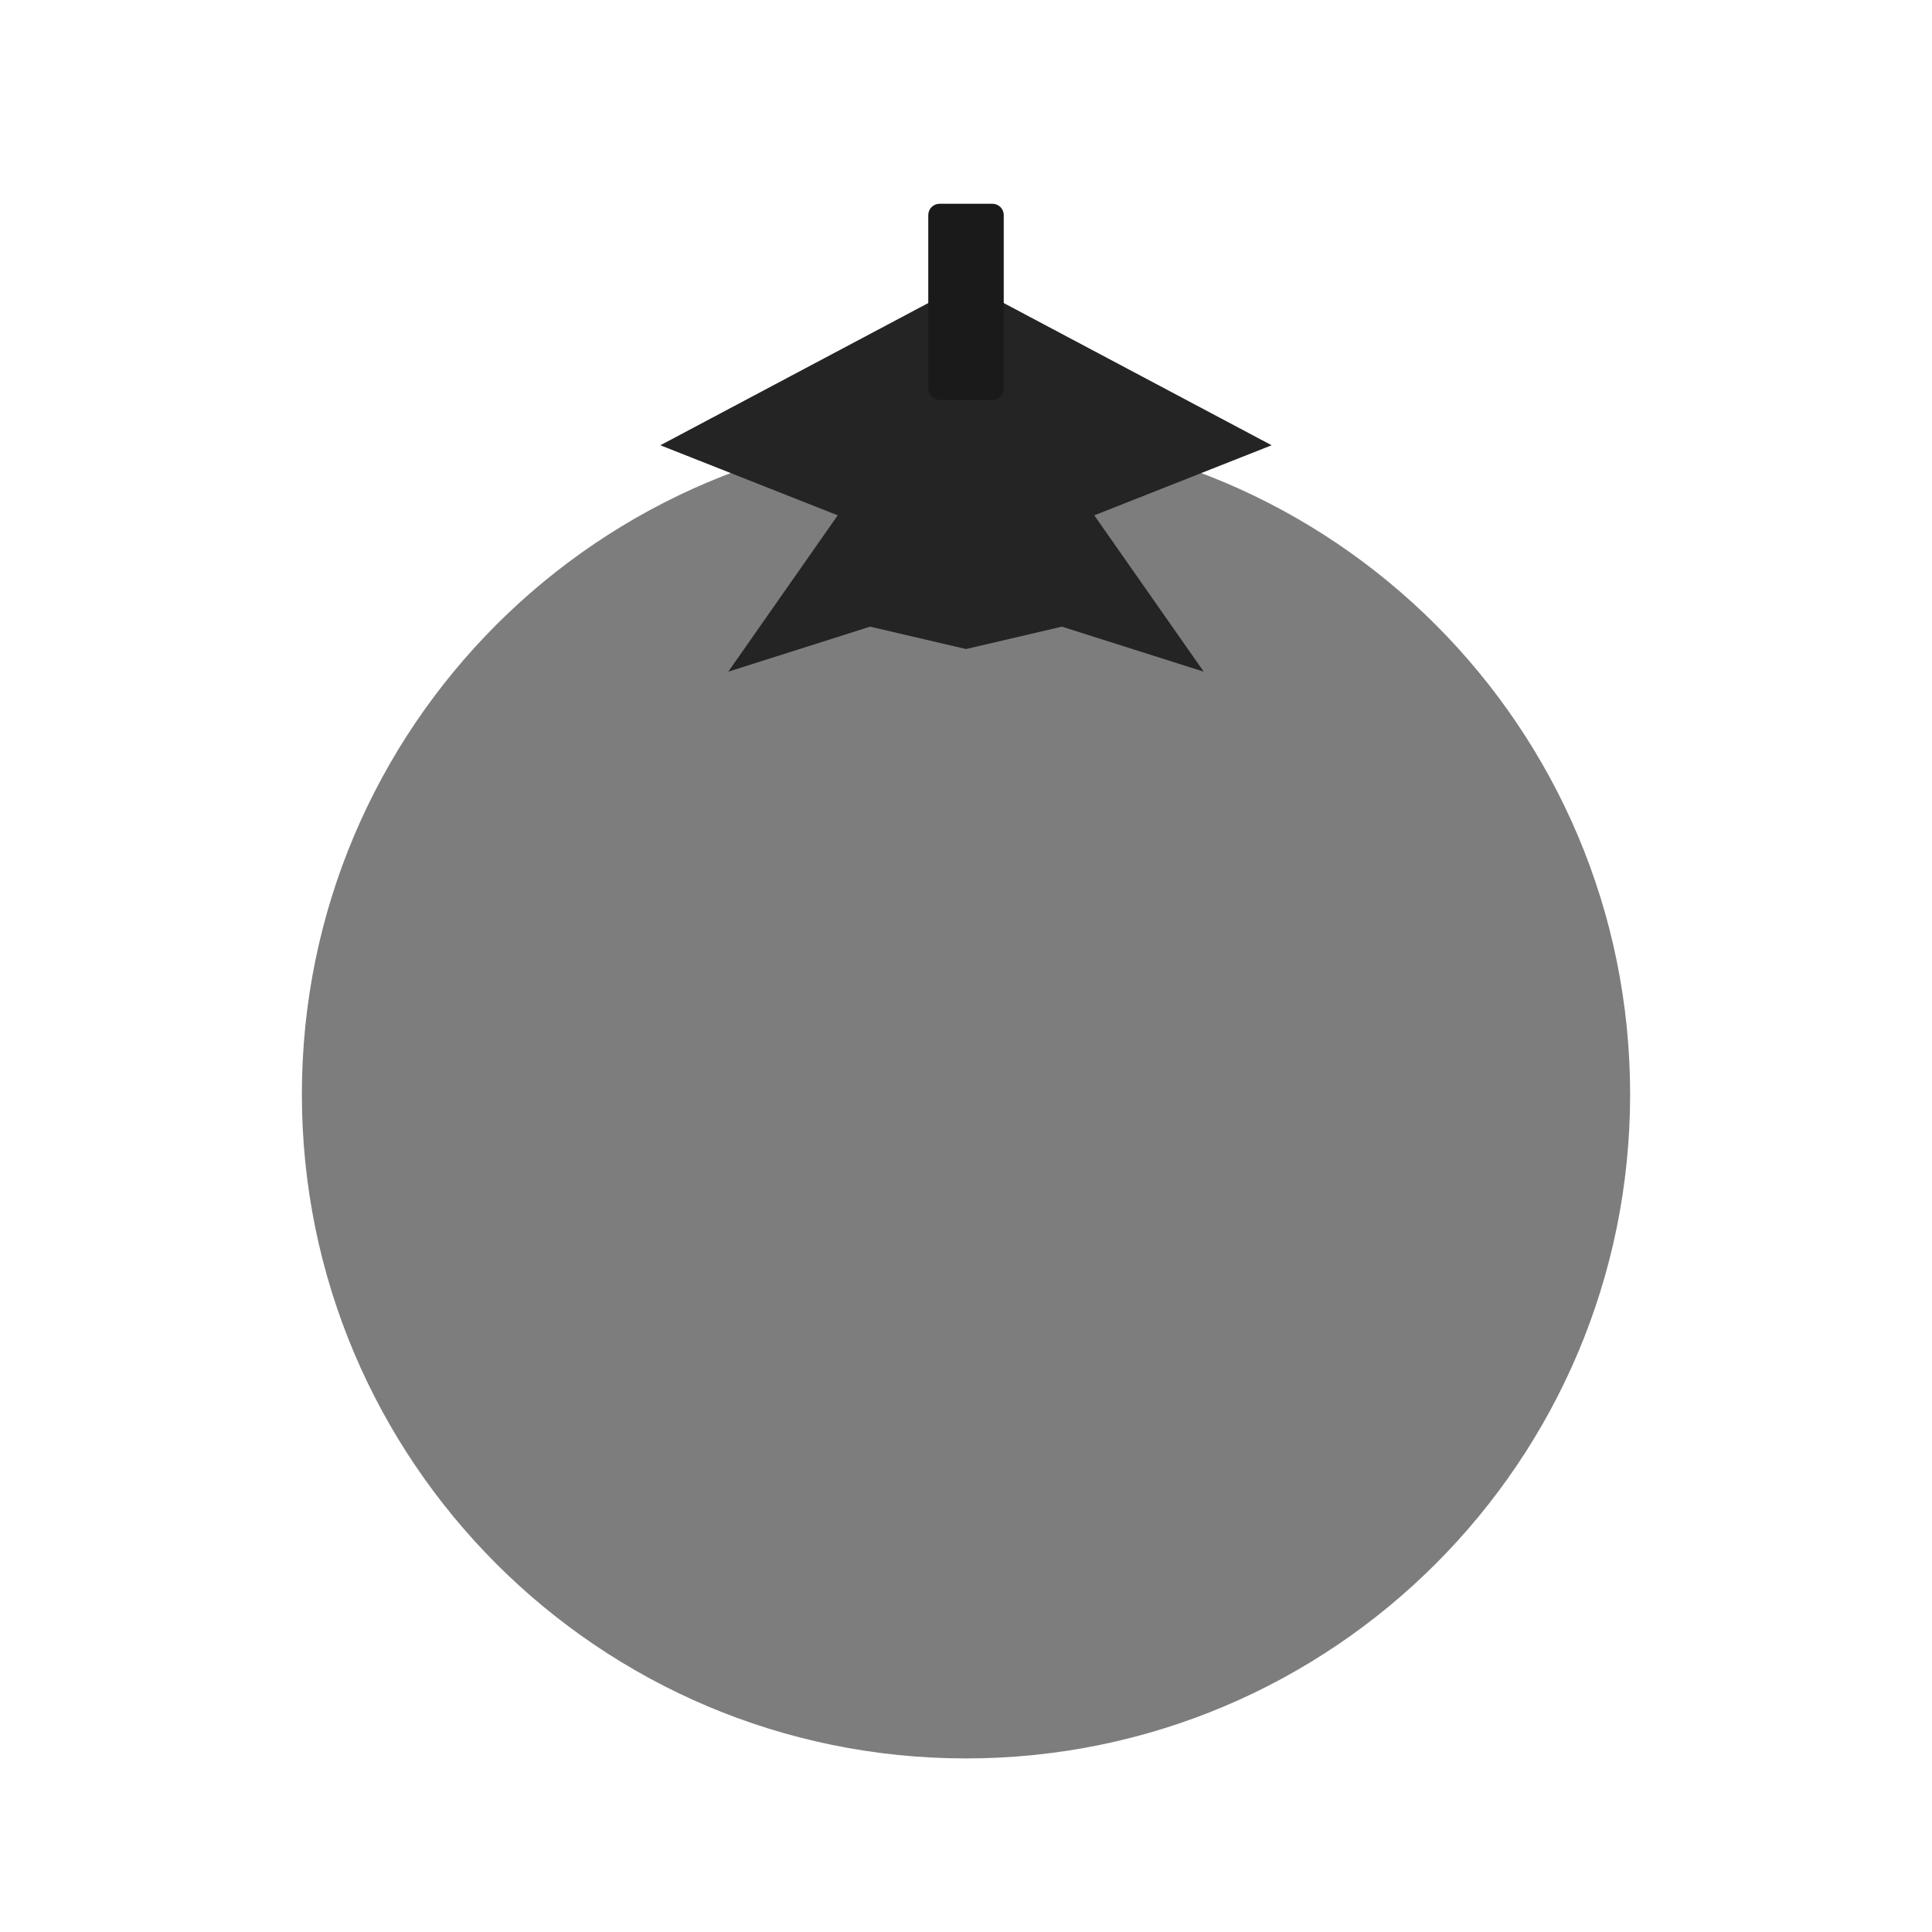
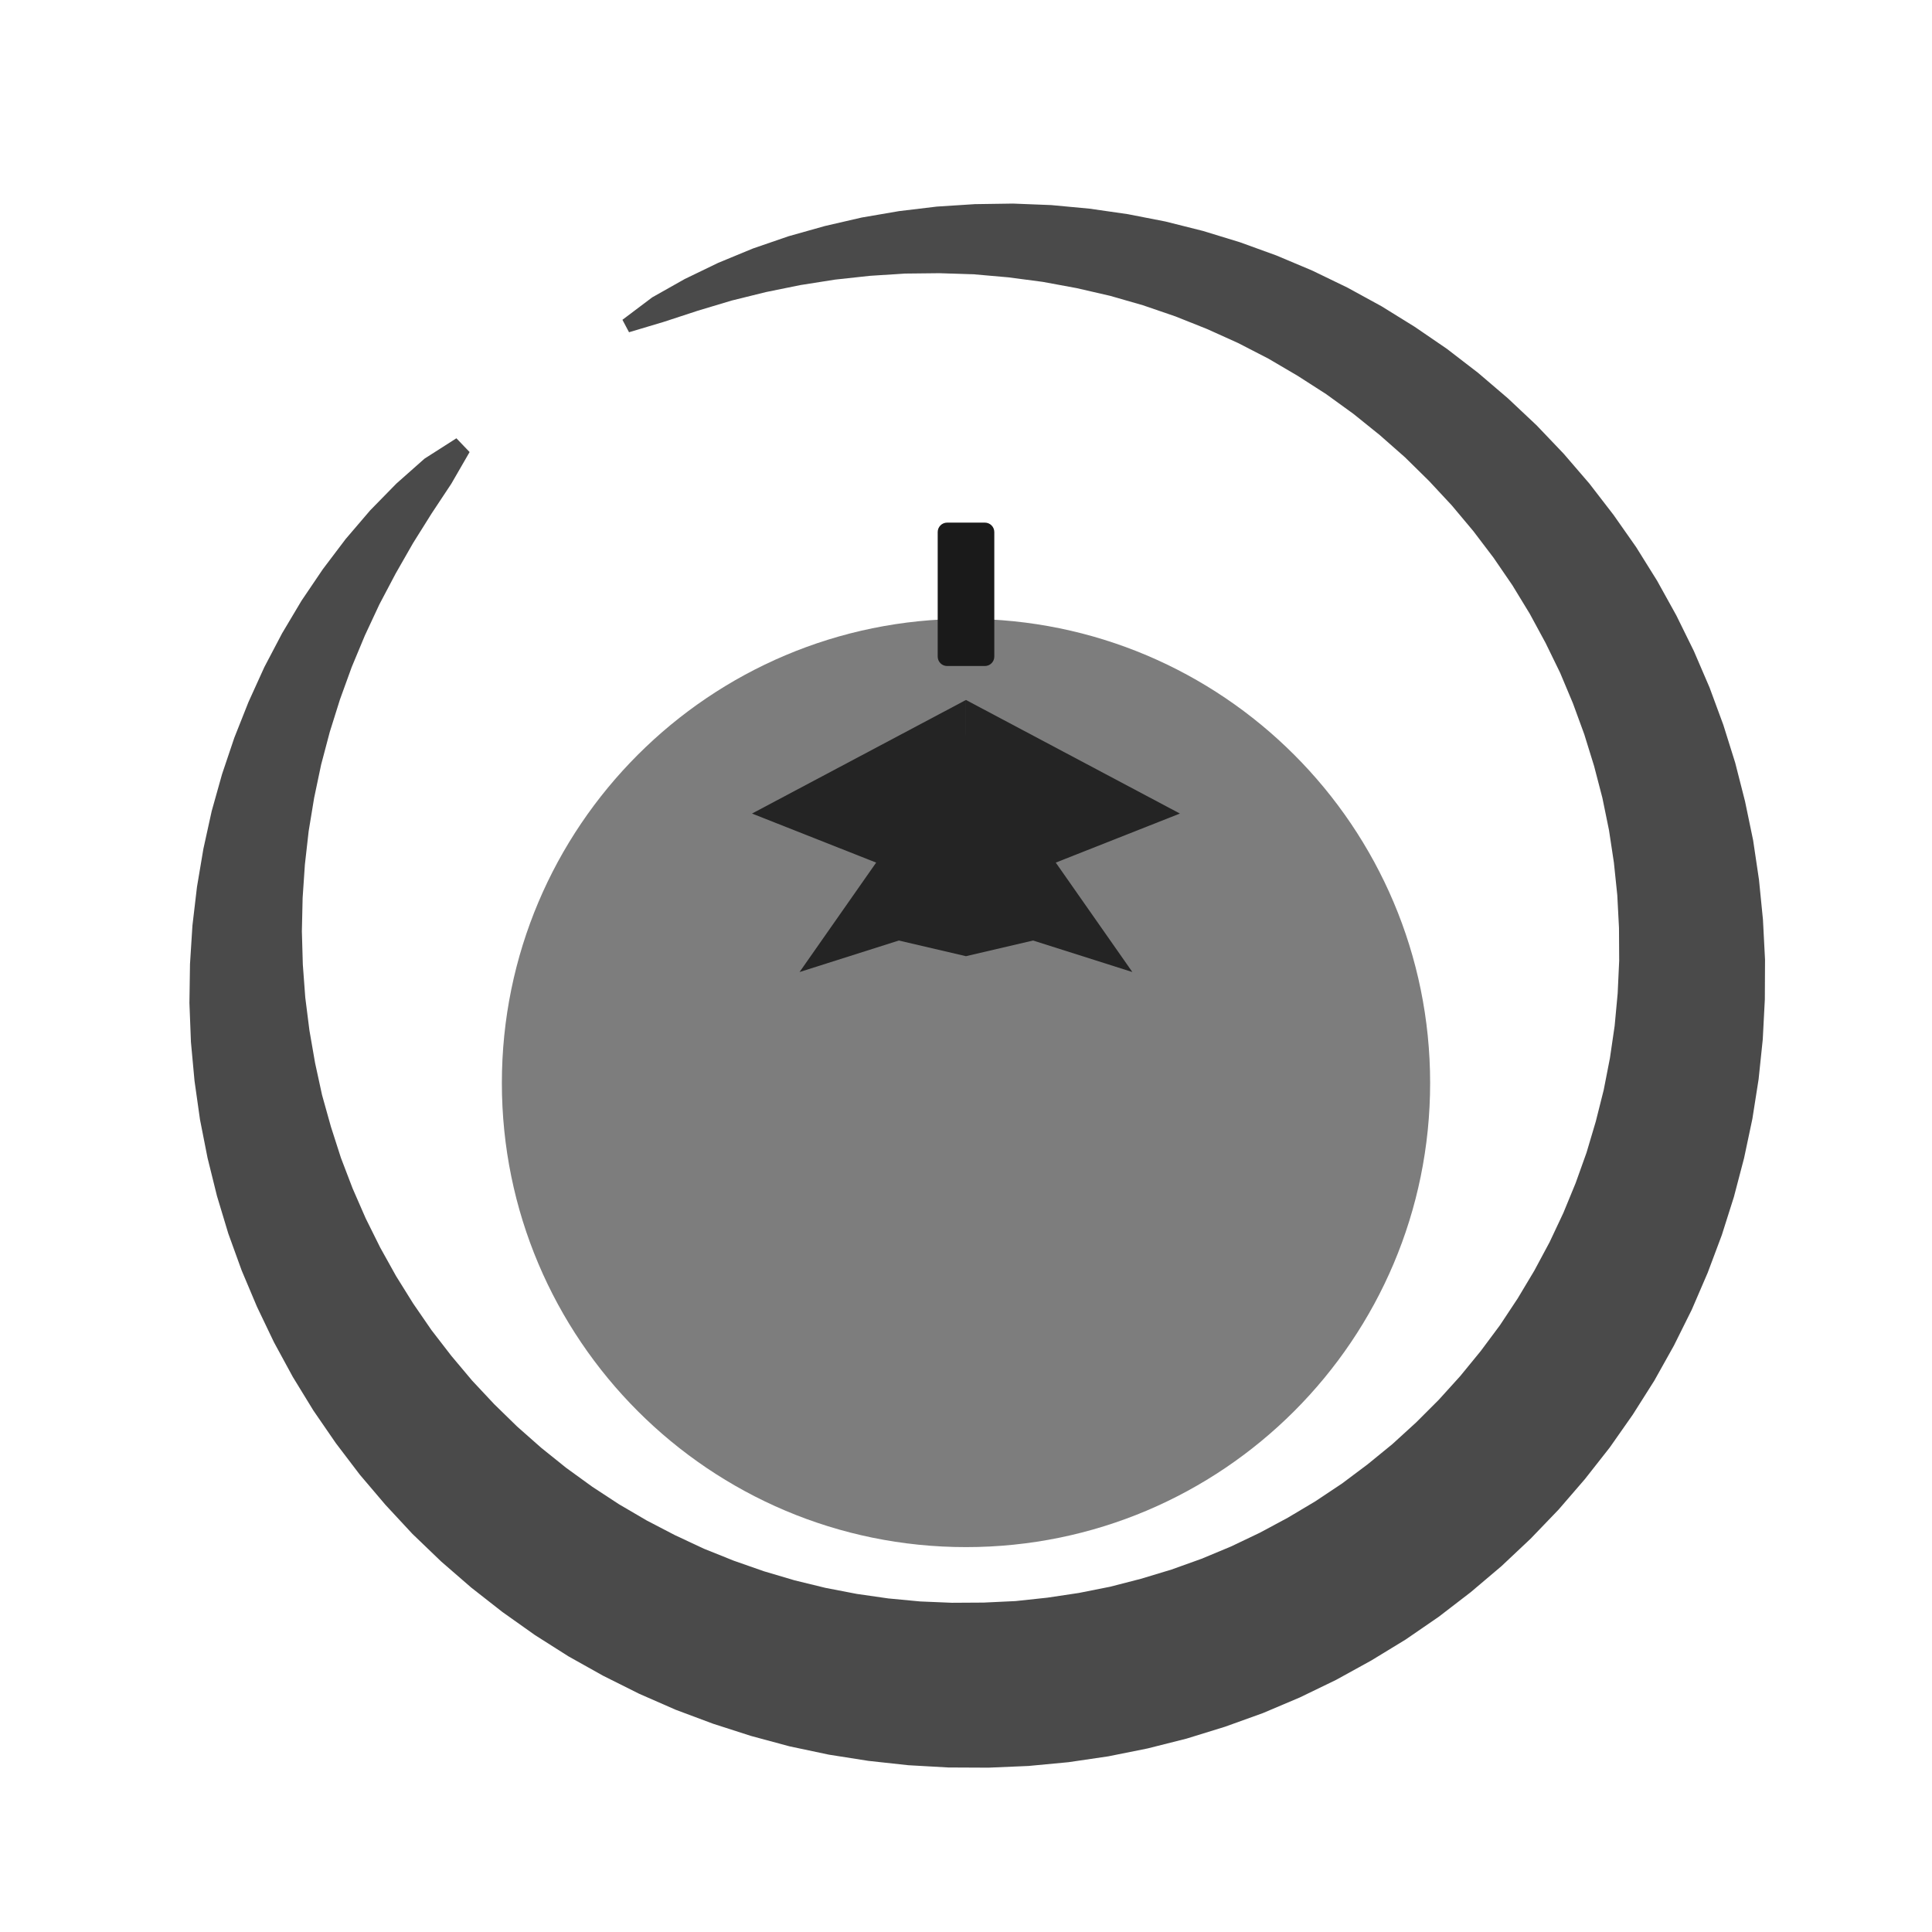
<svg xmlns="http://www.w3.org/2000/svg" width="1024" height="1024" viewBox="0 0 1024 1024">
  <rect width="1024" height="1024" fill="#ffffff" />
-   <circle cx="512" cy="580" r="352" fill="#7d7d7d" />
-   <g fill="#242424">
+   <path d="M 329.9 169.5 L 345.7 157.6 L 362.9 147.9 L 380.7 139.3 L 399.1 131.7 L 418.0 125.2 L 437.2 119.8 L 456.7 115.3 L 476.5 111.9 L 496.5 109.5 L 516.7 108.2 L 536.9 107.9 L 557.2 108.7 L 577.5 110.6 L 597.7 113.5 L 617.7 117.4 L 637.6 122.4 L 657.2 128.4 L 676.5 135.4 L 695.5 143.4 L 714.1 152.4 L 732.2 162.3 L 749.8 173.2 L 766.9 184.9 L 783.4 197.6 L 799.2 211.1 L 814.4 225.4 L 828.8 240.5 L 842.4 256.3 L 855.2 272.9 L 867.2 290.0 L 878.3 307.8 L 888.5 326.2 L 897.8 345.1 L 906.1 364.4 L 913.4 384.2 L 919.7 404.3 L 924.9 424.7 L 929.2 445.4 L 932.3 466.3 L 934.4 487.4 L 935.5 508.6 L 935.4 529.7 L 934.3 550.9 L 932.1 572.0 L 928.8 593.0 L 924.4 613.8 L 919.0 634.4 L 912.6 654.6 L 905.1 674.6 L 896.7 694.1 L 887.2 713.2 L 876.8 731.8 L 865.4 749.8 L 853.2 767.2 L 840.0 784.0 L 826.1 800.1 L 811.3 815.5 L 795.8 830.1 L 779.5 843.9 L 762.6 856.9 L 745.0 869.0 L 726.8 880.1 L 708.1 890.4 L 688.9 899.7 L 669.3 908.0 L 649.3 915.2 L 628.9 921.5 L 608.3 926.7 L 587.4 930.9 L 566.3 934.0 L 545.1 936.0 L 523.9 936.9 L 502.6 936.8 L 481.4 935.6 L 460.3 933.3 L 439.3 930.0 L 418.5 925.6 L 398.1 920.1 L 377.9 913.6 L 358.1 906.2 L 338.7 897.7 L 319.7 888.2 L 301.3 877.9 L 283.5 866.6 L 266.3 854.4 L 249.7 841.4 L 233.8 827.6 L 218.6 813.0 L 204.3 797.6 L 190.7 781.6 L 178.0 764.9 L 166.1 747.6 L 155.2 729.8 L 145.2 711.4 L 136.2 692.6 L 128.1 673.4 L 121.0 653.8 L 115.0 633.9 L 110.0 613.7 L 106.0 593.4 L 103.1 572.9 L 101.2 552.3 L 100.4 531.6 L 100.7 511.0 L 102.0 490.5 L 104.4 470.1 L 107.8 449.9 L 112.2 429.9 L 117.7 410.3 L 124.2 391.0 L 131.7 372.1 L 140.1 353.6 L 149.5 335.7 L 159.8 318.4 L 171.1 301.7 L 183.2 285.7 L 196.2 270.5 L 210.1 256.3 L 225.0 243.1 L 241.9 232.3 L 248.9 239.6 L 239.2 256.4 L 228.8 272.1 L 218.9 287.9 L 209.7 304.0 L 201.1 320.3 L 193.4 336.8 L 186.4 353.6 L 180.2 370.7 L 174.8 387.9 L 170.2 405.3 L 166.5 422.9 L 163.6 440.5 L 161.6 458.2 L 160.4 475.9 L 160.0 493.6 L 160.5 511.2 L 161.8 528.7 L 164.0 546.1 L 167.0 563.4 L 170.7 580.4 L 175.4 597.2 L 180.7 613.7 L 186.9 629.9 L 193.8 645.7 L 201.5 661.2 L 209.9 676.3 L 219.0 690.9 L 228.7 705.0 L 239.2 718.6 L 250.2 731.7 L 261.9 744.2 L 274.1 756.1 L 286.9 767.4 L 300.1 778.0 L 313.9 788.0 L 328.1 797.3 L 342.8 805.9 L 357.8 813.7 L 373.2 820.9 L 388.9 827.2 L 404.9 832.8 L 421.1 837.6 L 437.5 841.6 L 454.1 844.8 L 470.8 847.2 L 487.7 848.8 L 504.5 849.5 L 521.4 849.4 L 538.3 848.6 L 555.1 846.8 L 571.8 844.3 L 588.4 841.0 L 604.7 836.8 L 620.9 831.9 L 636.8 826.2 L 652.4 819.7 L 667.7 812.4 L 682.6 804.4 L 697.2 795.7 L 711.3 786.3 L 724.9 776.1 L 738.0 765.4 L 750.6 753.9 L 762.6 741.9 L 774.0 729.3 L 784.8 716.1 L 795.0 702.4 L 804.4 688.2 L 813.2 673.5 L 821.3 658.4 L 828.6 642.9 L 835.1 627.1 L 840.9 610.9 L 845.8 594.4 L 850.0 577.7 L 853.3 560.8 L 855.8 543.7 L 857.4 526.5 L 858.2 509.2 L 858.1 491.8 L 857.2 474.5 L 855.4 457.2 L 852.8 440.0 L 849.3 422.9 L 844.9 406.0 L 839.7 389.2 L 833.7 372.8 L 826.9 356.6 L 819.2 340.8 L 810.8 325.3 L 801.6 310.2 L 791.6 295.6 L 780.9 281.5 L 769.5 267.9 L 757.4 254.9 L 744.7 242.4 L 731.3 230.6 L 717.4 219.4 L 702.9 208.9 L 687.8 199.2 L 672.3 190.1 L 656.2 181.8 L 639.8 174.4 L 623.0 167.7 L 605.8 161.8 L 588.4 156.8 L 570.6 152.7 L 552.7 149.4 L 534.5 147.0 L 516.3 145.4 L 497.9 144.8 L 479.5 145.0 L 461.0 146.2 L 442.6 148.2 L 424.2 151.1 L 406.0 154.8 L 387.8 159.3 L 369.8 164.7 L 351.8 170.6 L 333.4 176.1 Z" fill="#4a4a4a" />
+   <circle cx="512" cy="574" r="246" fill="#7d7d7d" />
+   <g fill="#242424" transform="translate(0,266) scale(0.70) translate(219.4,0)">
    <path d="M 512 150 L 512 300 L 350 236 Z" />
    <path d="M 512 150 L 512 300 L 674 236 Z" />
    <path d="M 512 176 L 512 316 L 386 356 Z" />
    <path d="M 512 176 L 512 316 L 638 356 Z" />
    <path d="M 512 196 L 452 330 L 512 344 L 572 330 Z" />
  </g>
-   <rect x="492" y="108" width="40" height="104" rx="6" fill="#1a1a1a" />
+   <rect x="497" y="277" width="30" height="76" rx="5" fill="#1a1a1a" />
</svg>
